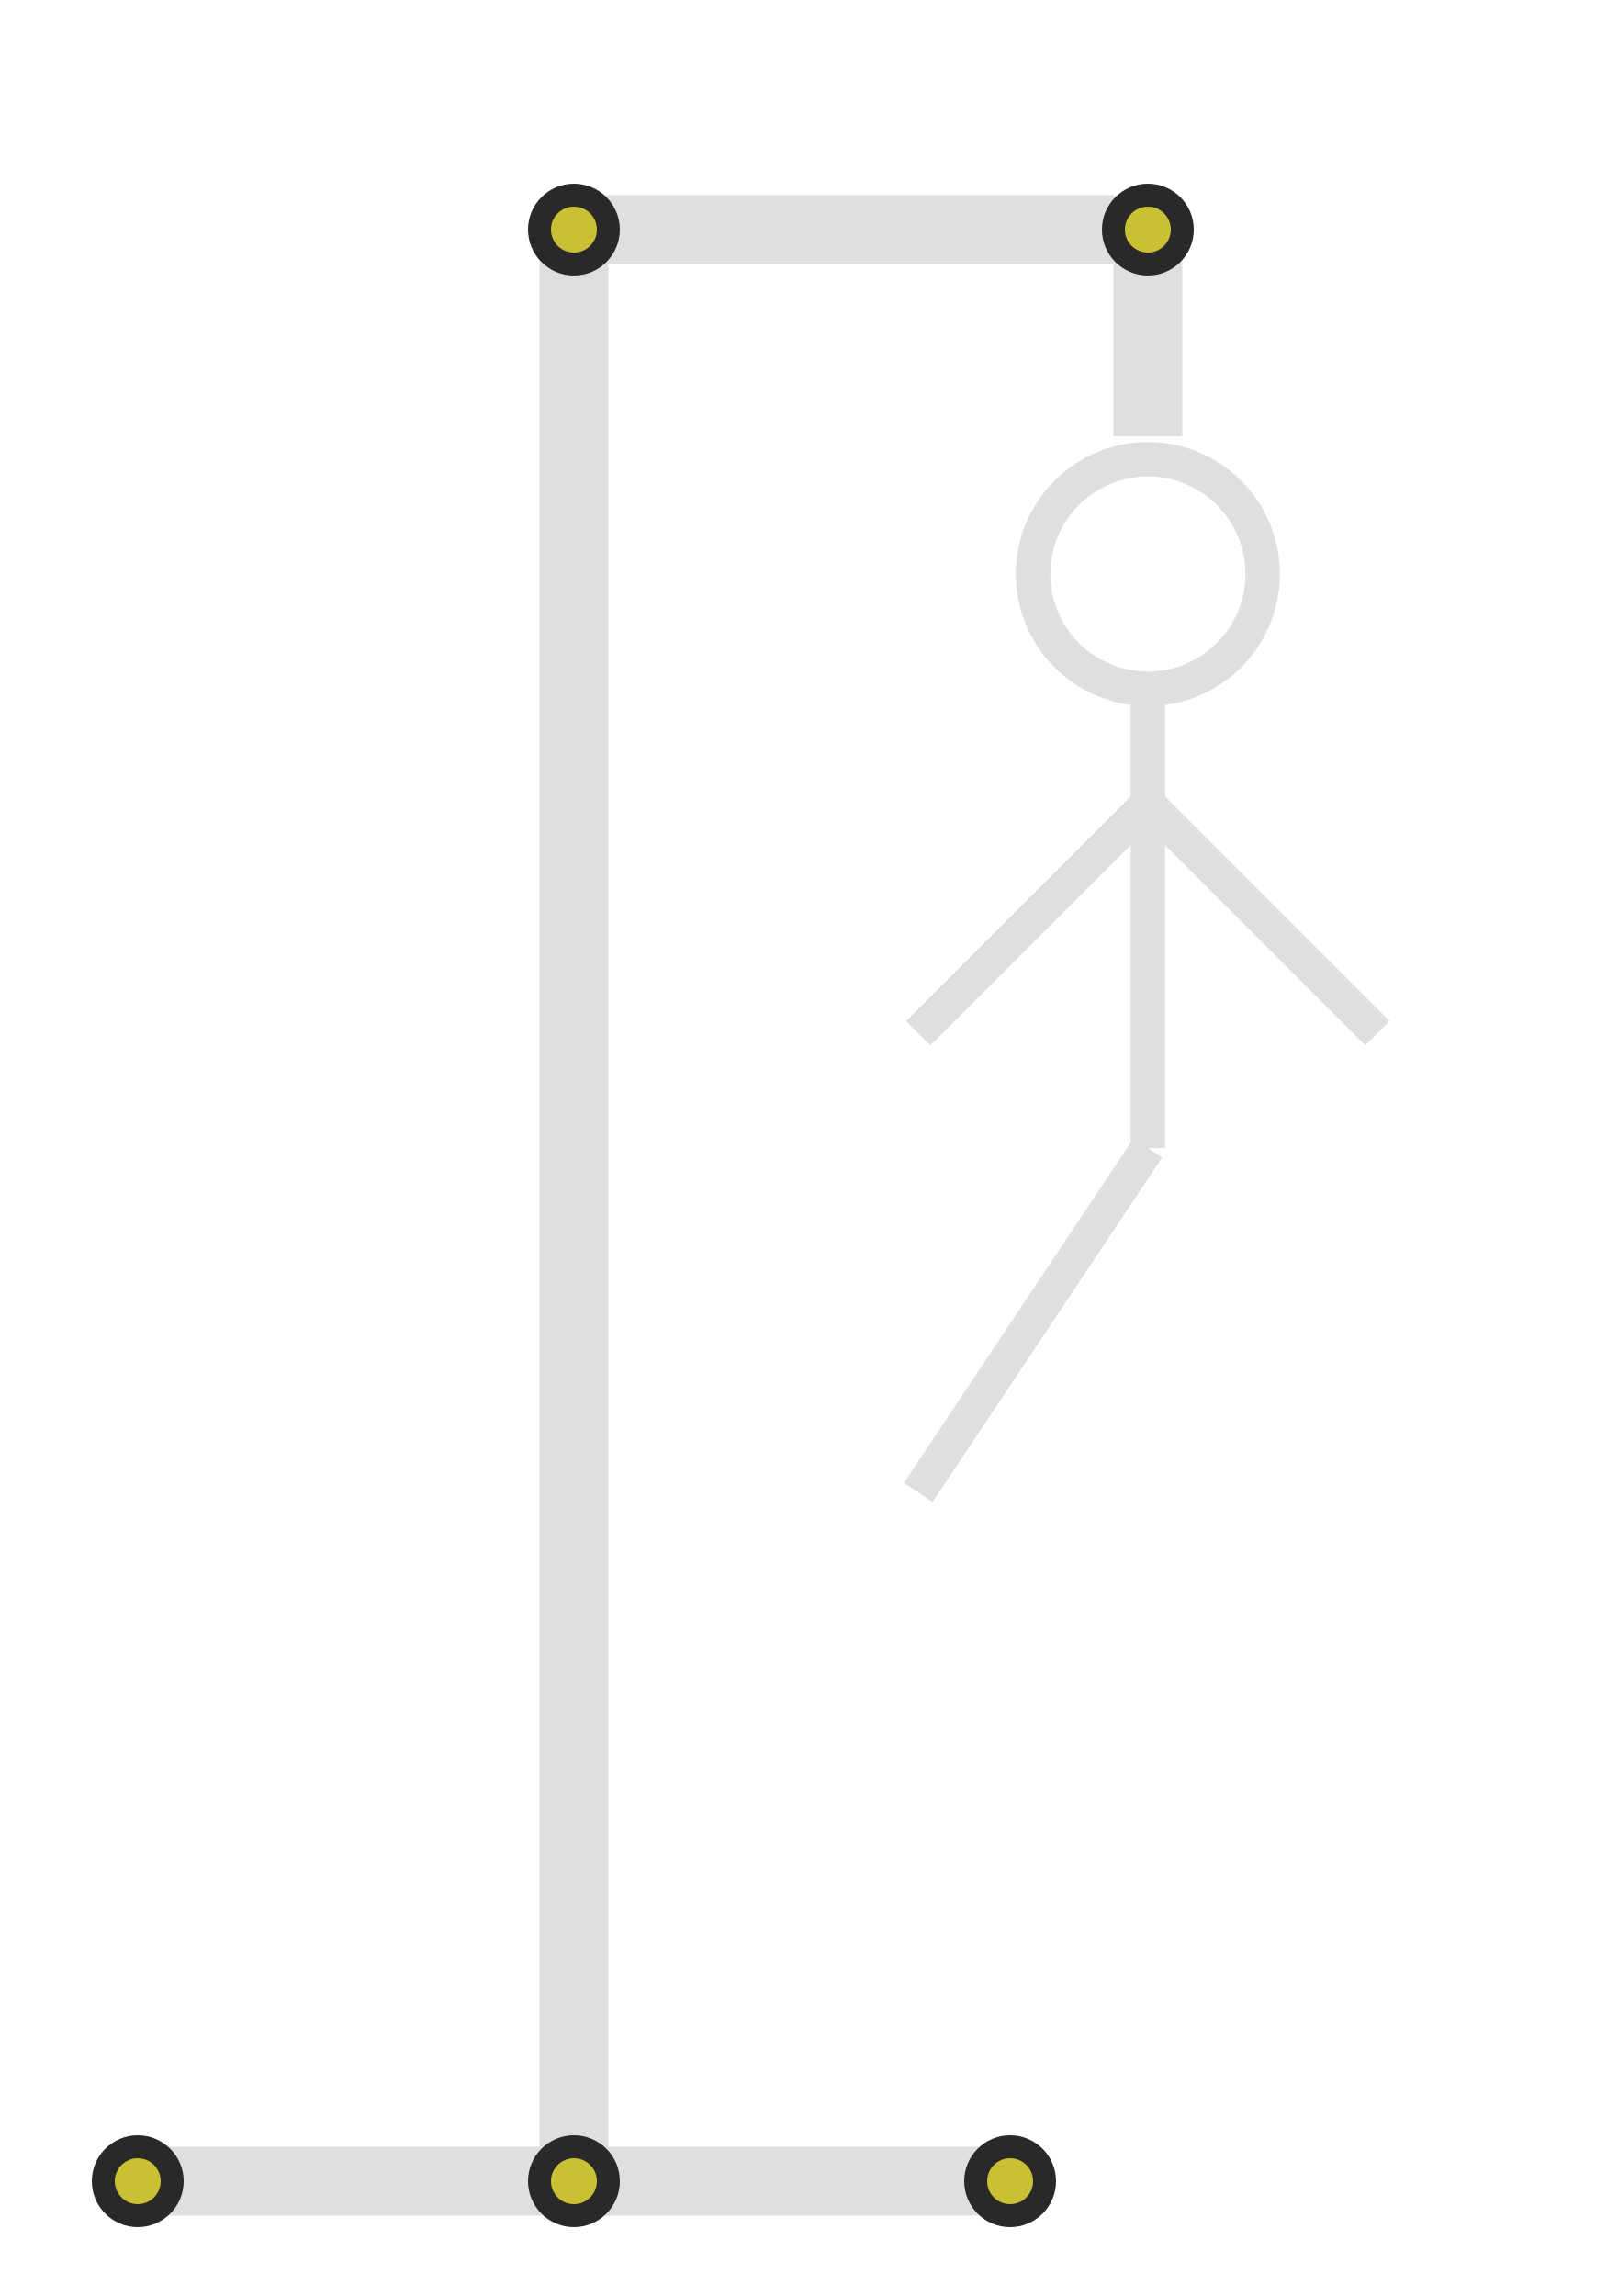
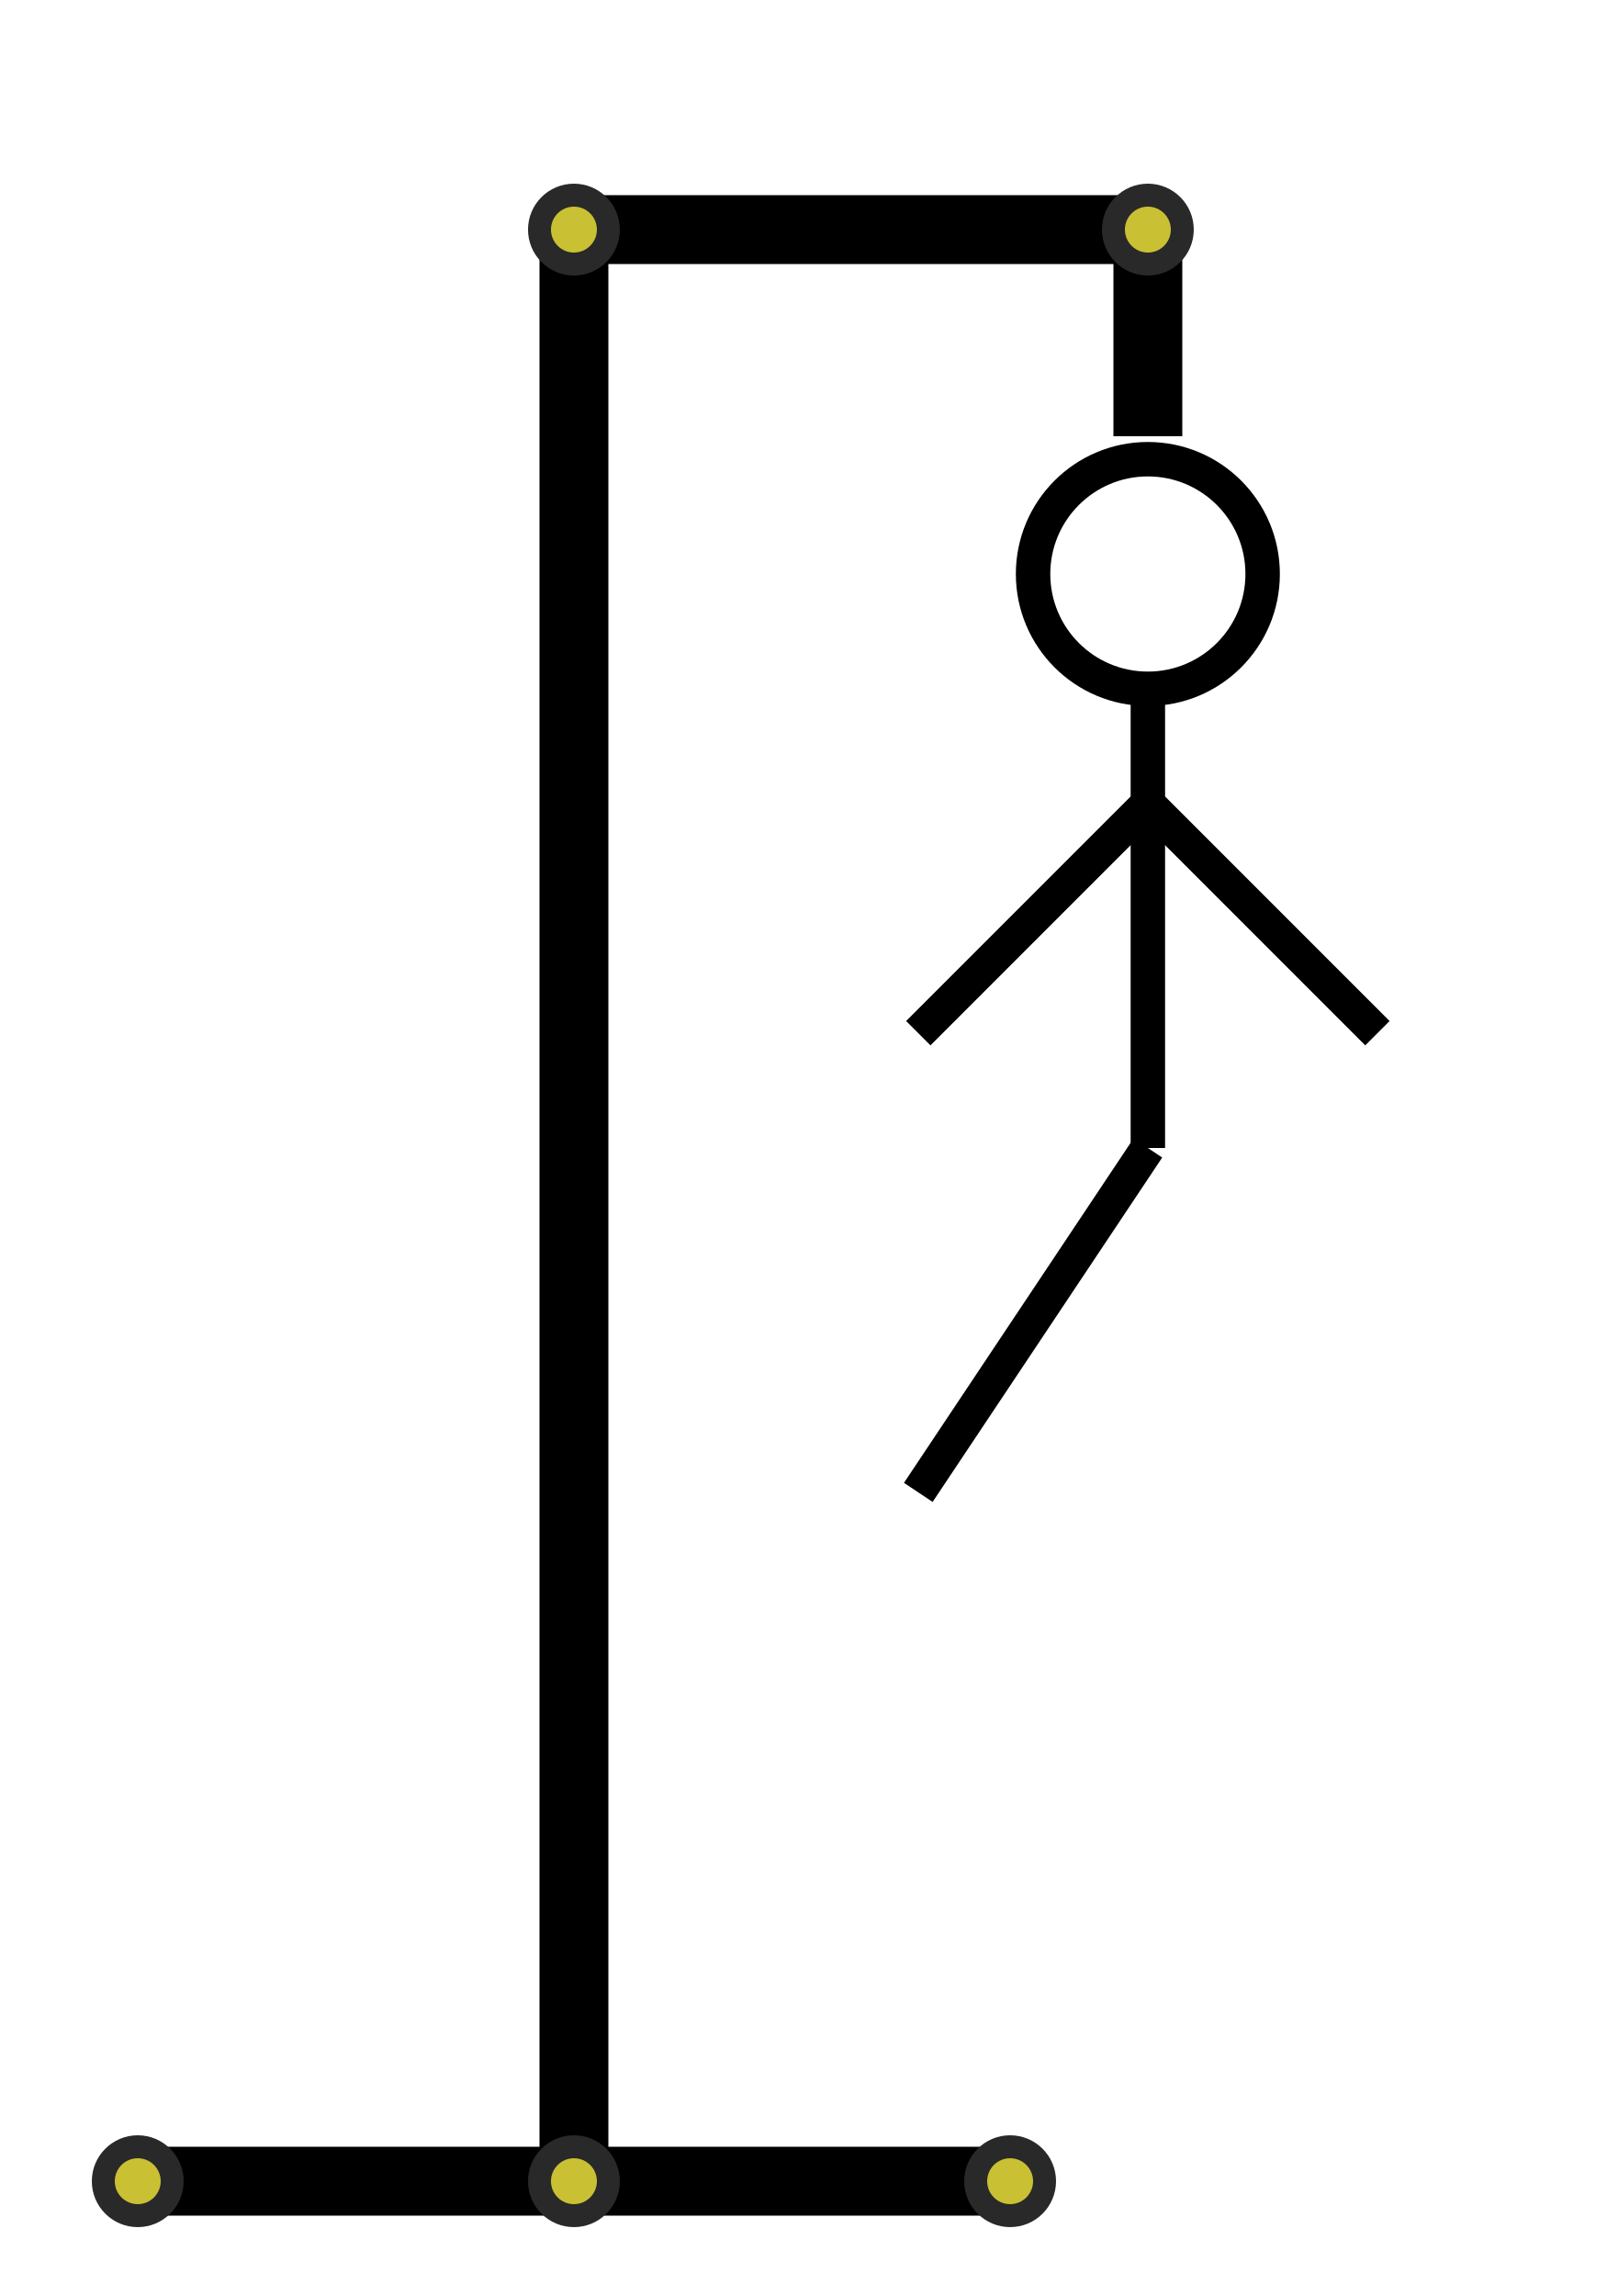
- <svg xmlns="http://www.w3.org/2000/svg" width="140" height="200" style="stroke:#dfdfdf">
+ <svg xmlns="http://www.w3.org/2000/svg" width="140" height="200" style="stroke:black">
  <line x1="10" y1="190" x2="90" y2="190" stroke-width="6" />
  <line x1="50" y1="188" x2="50" y2="22" stroke-width="6" />
  <line x1="52" y1="20" x2="98" y2="20" stroke-width="6" />
  <line x1="100" y1="22" x2="100" y2="38" stroke-width="6" />
  <circle cx="100" cy="50" r="10" stroke-width="3" fill="none" />
  <line x1="100" y1="60" x2="100" y2="100" stroke-width="3" />
  <line x1="100" y1="70" x2="80" y2="90" stroke-width="3" />
  <line x1="100" y1="70" x2="120" y2="90" stroke-width="3" />
  <line x1="100" y1="100" x2="80" y2="130" stroke-width="3" />
  <g stroke="#292929" stroke-width="2" fill="#cac034">
    <circle cx="12" cy="190" r="3" />
    <circle cx="88" cy="190" r="3" />
    <circle cx="50" cy="190" r="3" />
    <circle cx="50" cy="20" r="3" />
    <circle cx="100" cy="20" r="3" />
  </g>
</svg>
